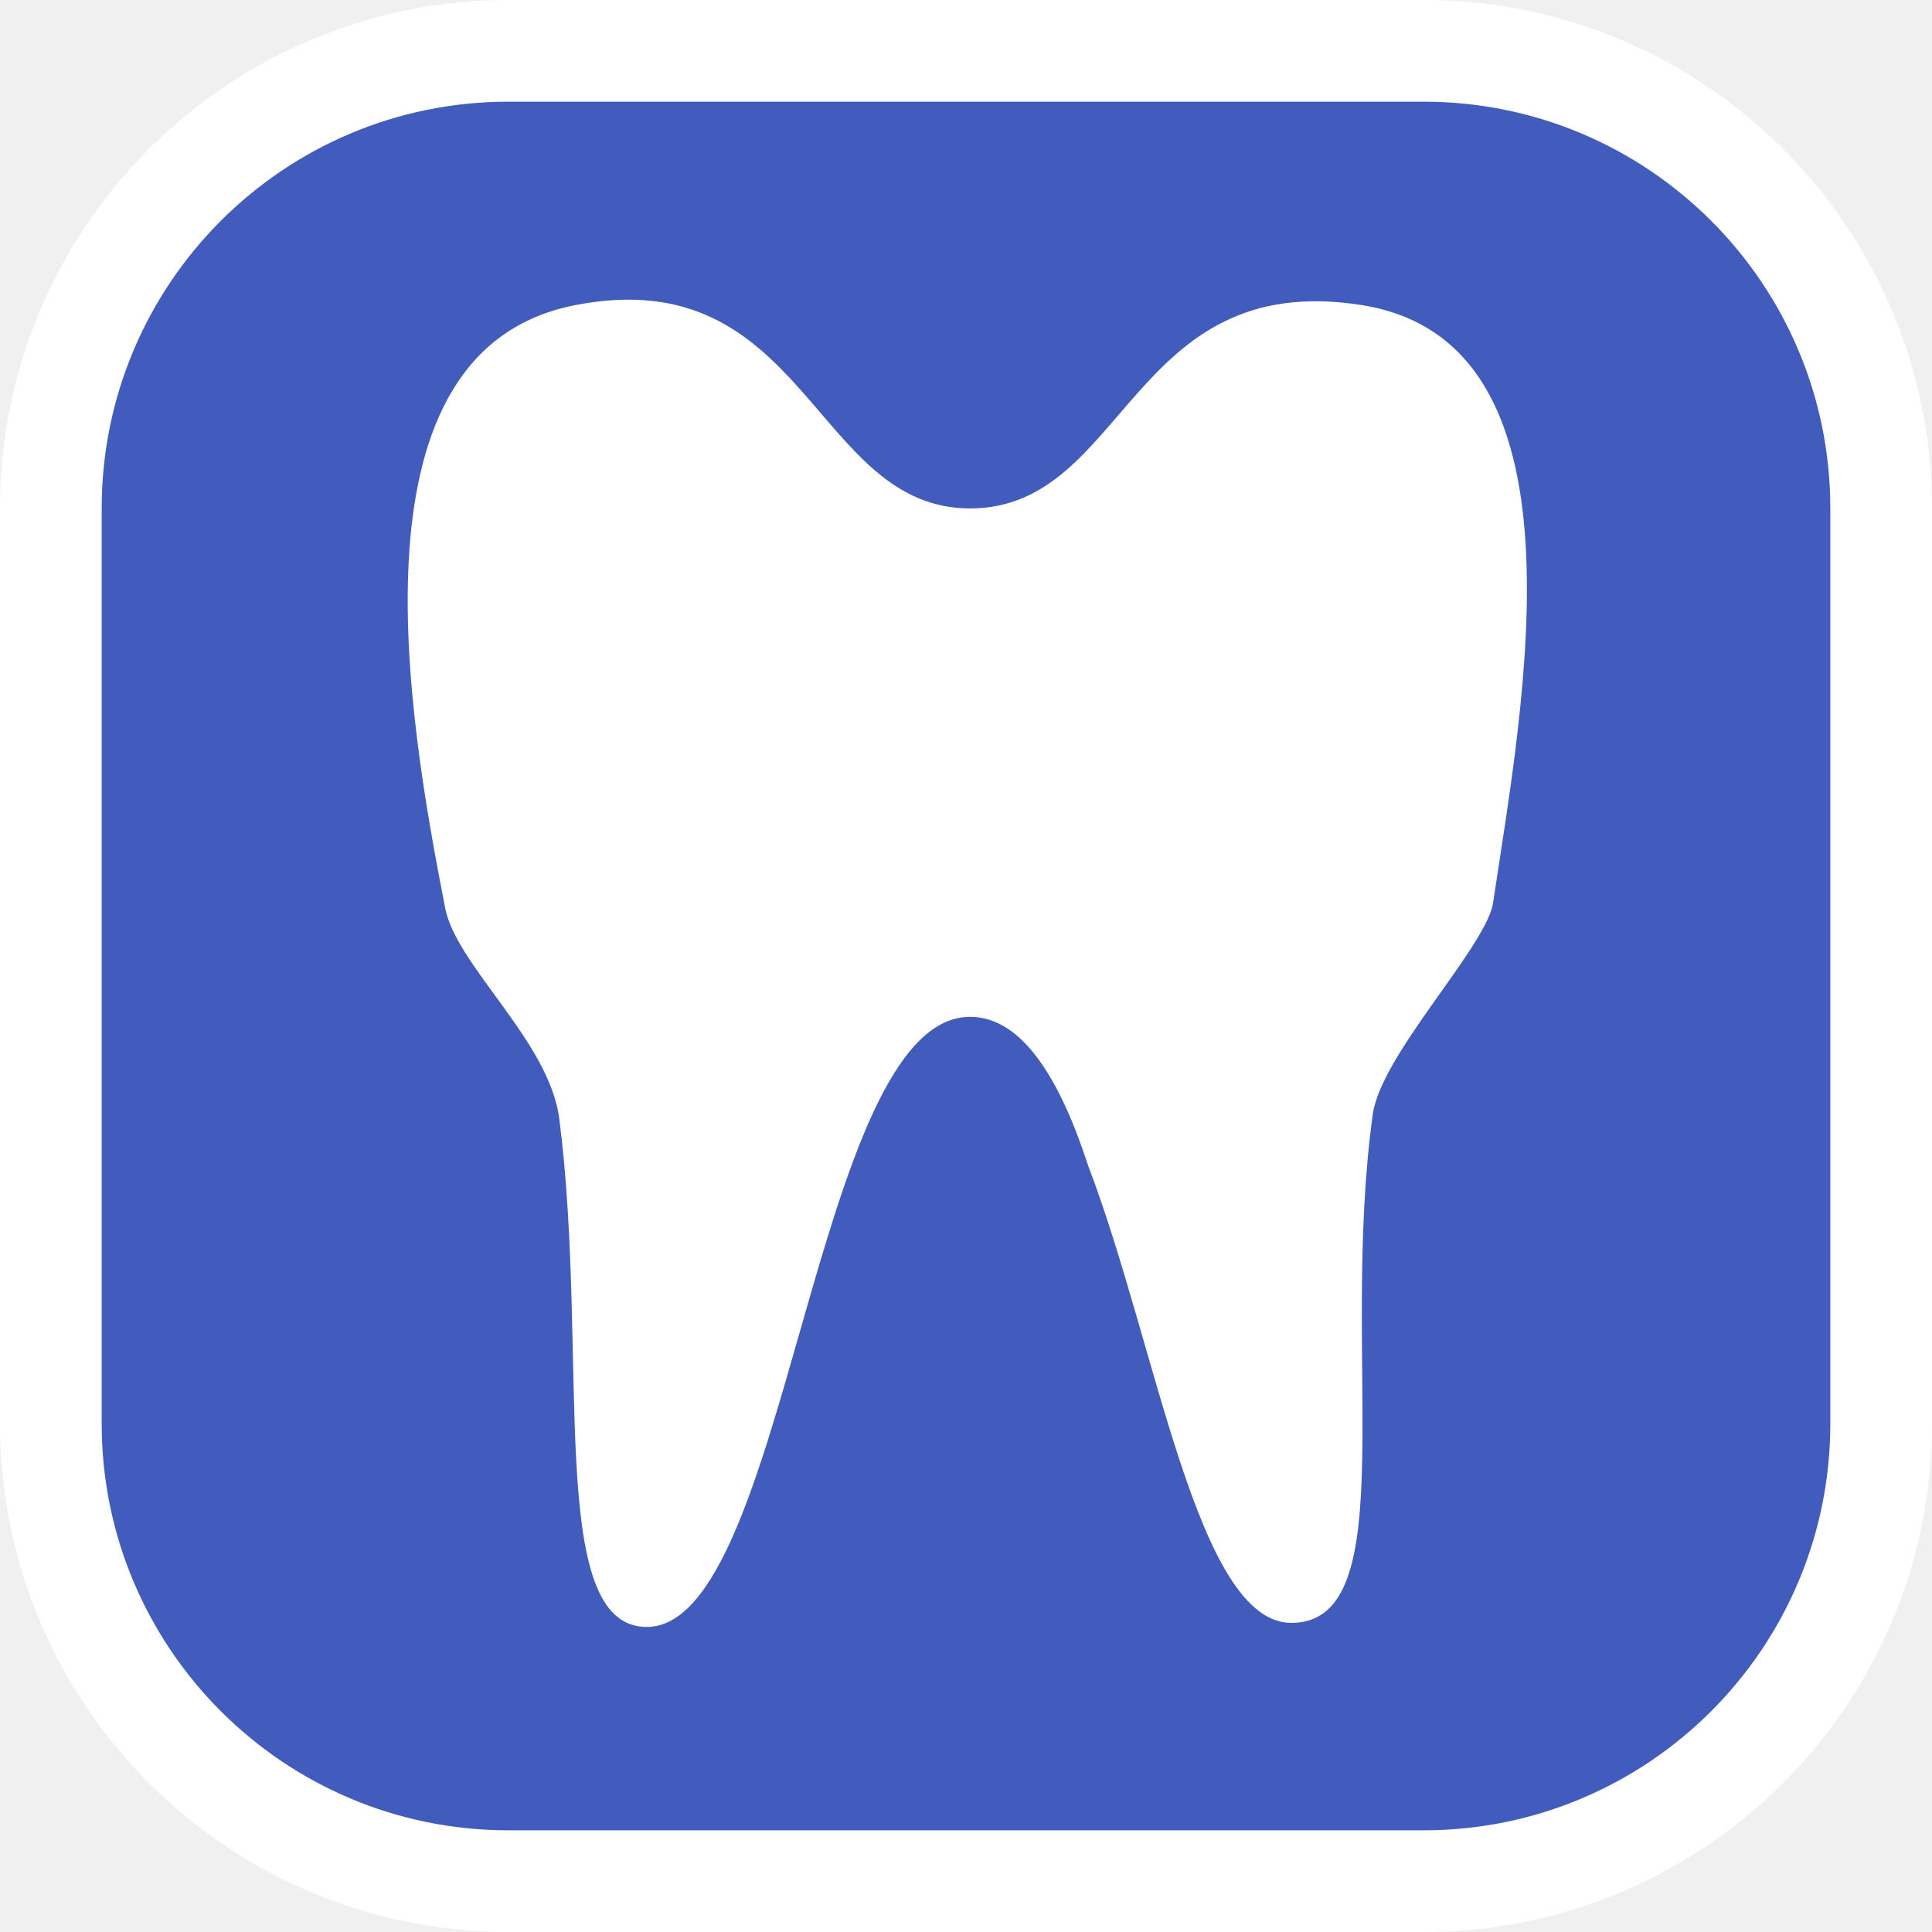
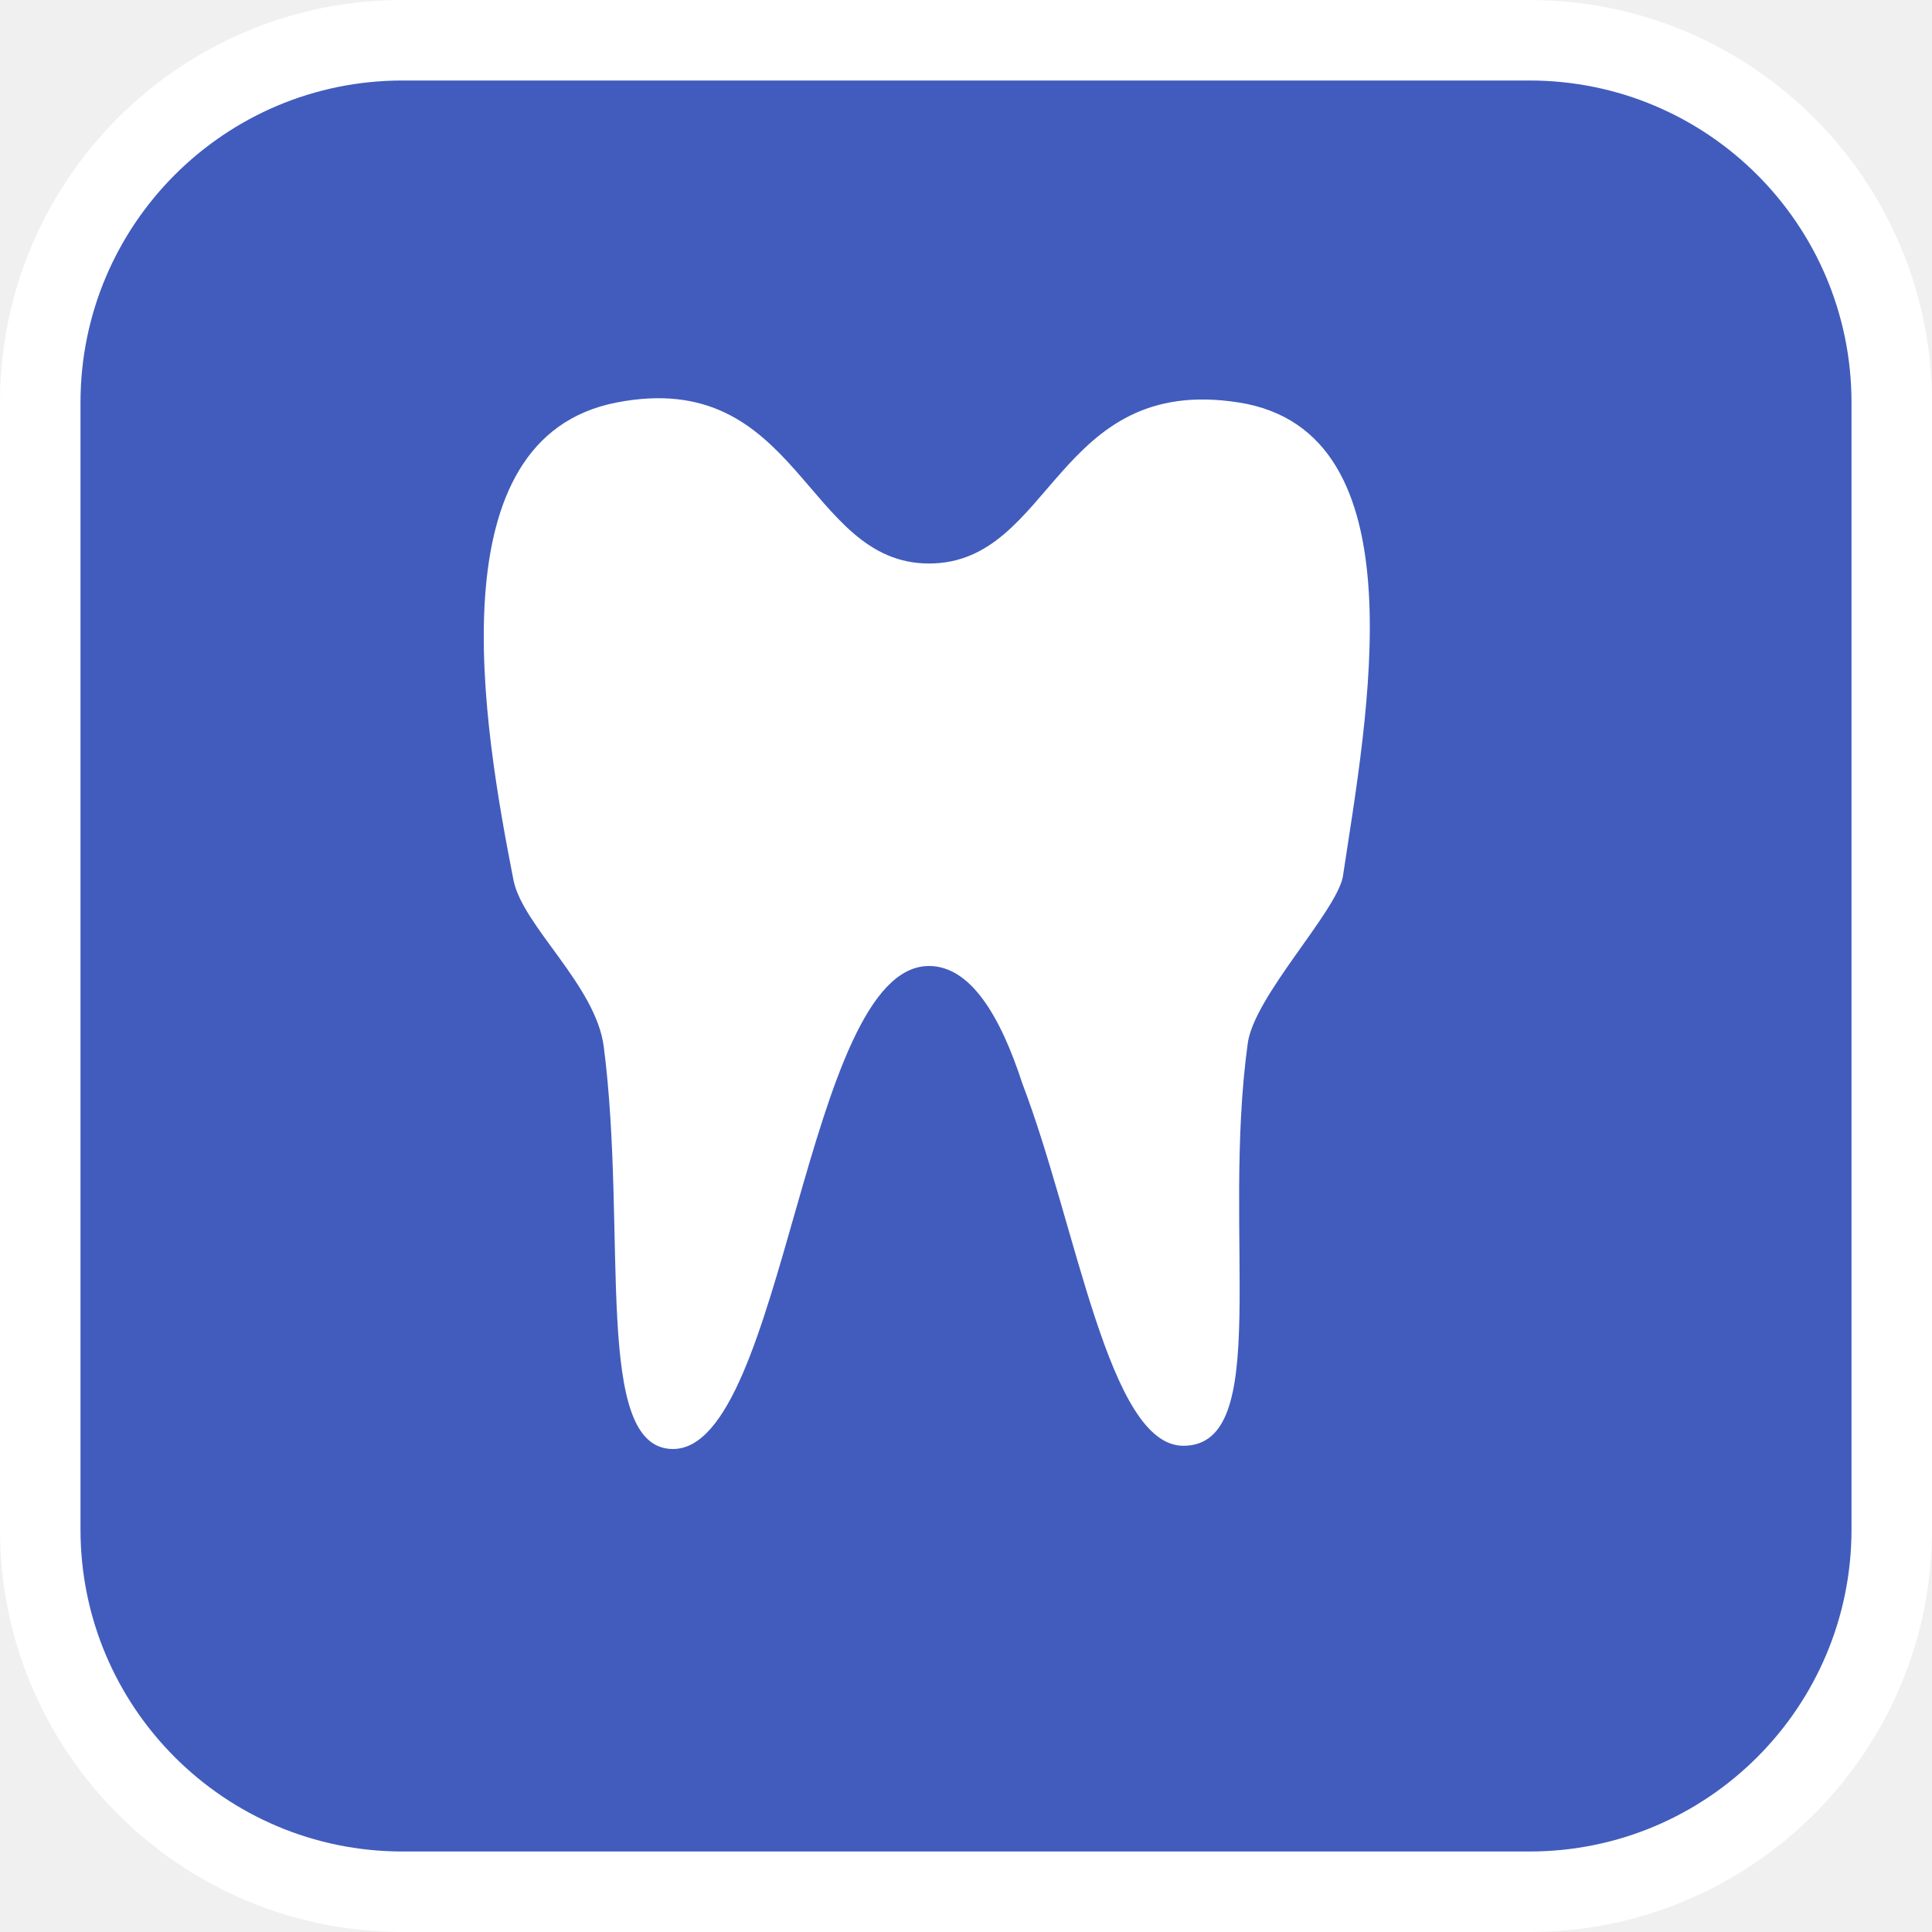
- <svg xmlns="http://www.w3.org/2000/svg" viewBox="0 0 19 19" height="19" width="19">
-   <rect fill="none" x="0" y="0" width="19" height="19" />
-   <rect x="1" y="1" rx="4" ry="4" width="17" height="17" stroke="#ffffff" style="stroke-linejoin:round;stroke-miterlimit:4;" fill="#ffffff" stroke-width="2" />
-   <rect x="1" y="1" width="17" height="17" rx="4" ry="4" fill="#415cbd" />
-   <path fill="#ffffff" transform="translate(2 2)" d="M4.36,14c-1,0-0.56-2.67-0.86-5c-0.1-0.76-1-1.49-1.12-2.06C2,5,1.39,1.44,3.66,1S6,3,7.54,3s1.57-2.36,3.85-2  s1.59,3.9,1.29,5.9c-0.1,0.45-1.1,1.48-1.18,2.06c-0.33,2.4,0.32,5-0.8,5c-0.93,0-1.32-2.72-2-4.5C8.43,8.63,8.06,8,7.54,8  C6,8,5.75,14,4.36,14z" />
+ <svg xmlns="http://www.w3.org/2000/svg" viewBox="0 0 24 24" height="24" width="24">
+   <rect fill="none" x="0" y="0" width="24" height="24" />
+   <rect x="1" y="1" rx="4" ry="4" width="22" height="22" stroke="#ffffff" style="stroke-linejoin:round;stroke-miterlimit:4;" fill="#ffffff" stroke-width="2" />
+   <rect x="1" y="1" width="22" height="22" rx="4" ry="4" fill="#415cbd" />
+   <path fill="#ffffff" transform="translate(4 4)" d="M4.36,14c-1,0-0.56-2.67-0.86-5c-0.1-0.76-1-1.49-1.12-2.06C2,5,1.39,1.44,3.66,1S6,3,7.54,3s1.57-2.36,3.85-2  s1.59,3.9,1.29,5.9c-0.1,0.45-1.1,1.48-1.18,2.06c-0.33,2.4,0.32,5-0.8,5c-0.93,0-1.32-2.72-2-4.5C8.43,8.63,8.06,8,7.54,8  C6,8,5.75,14,4.36,14z" />
</svg>
